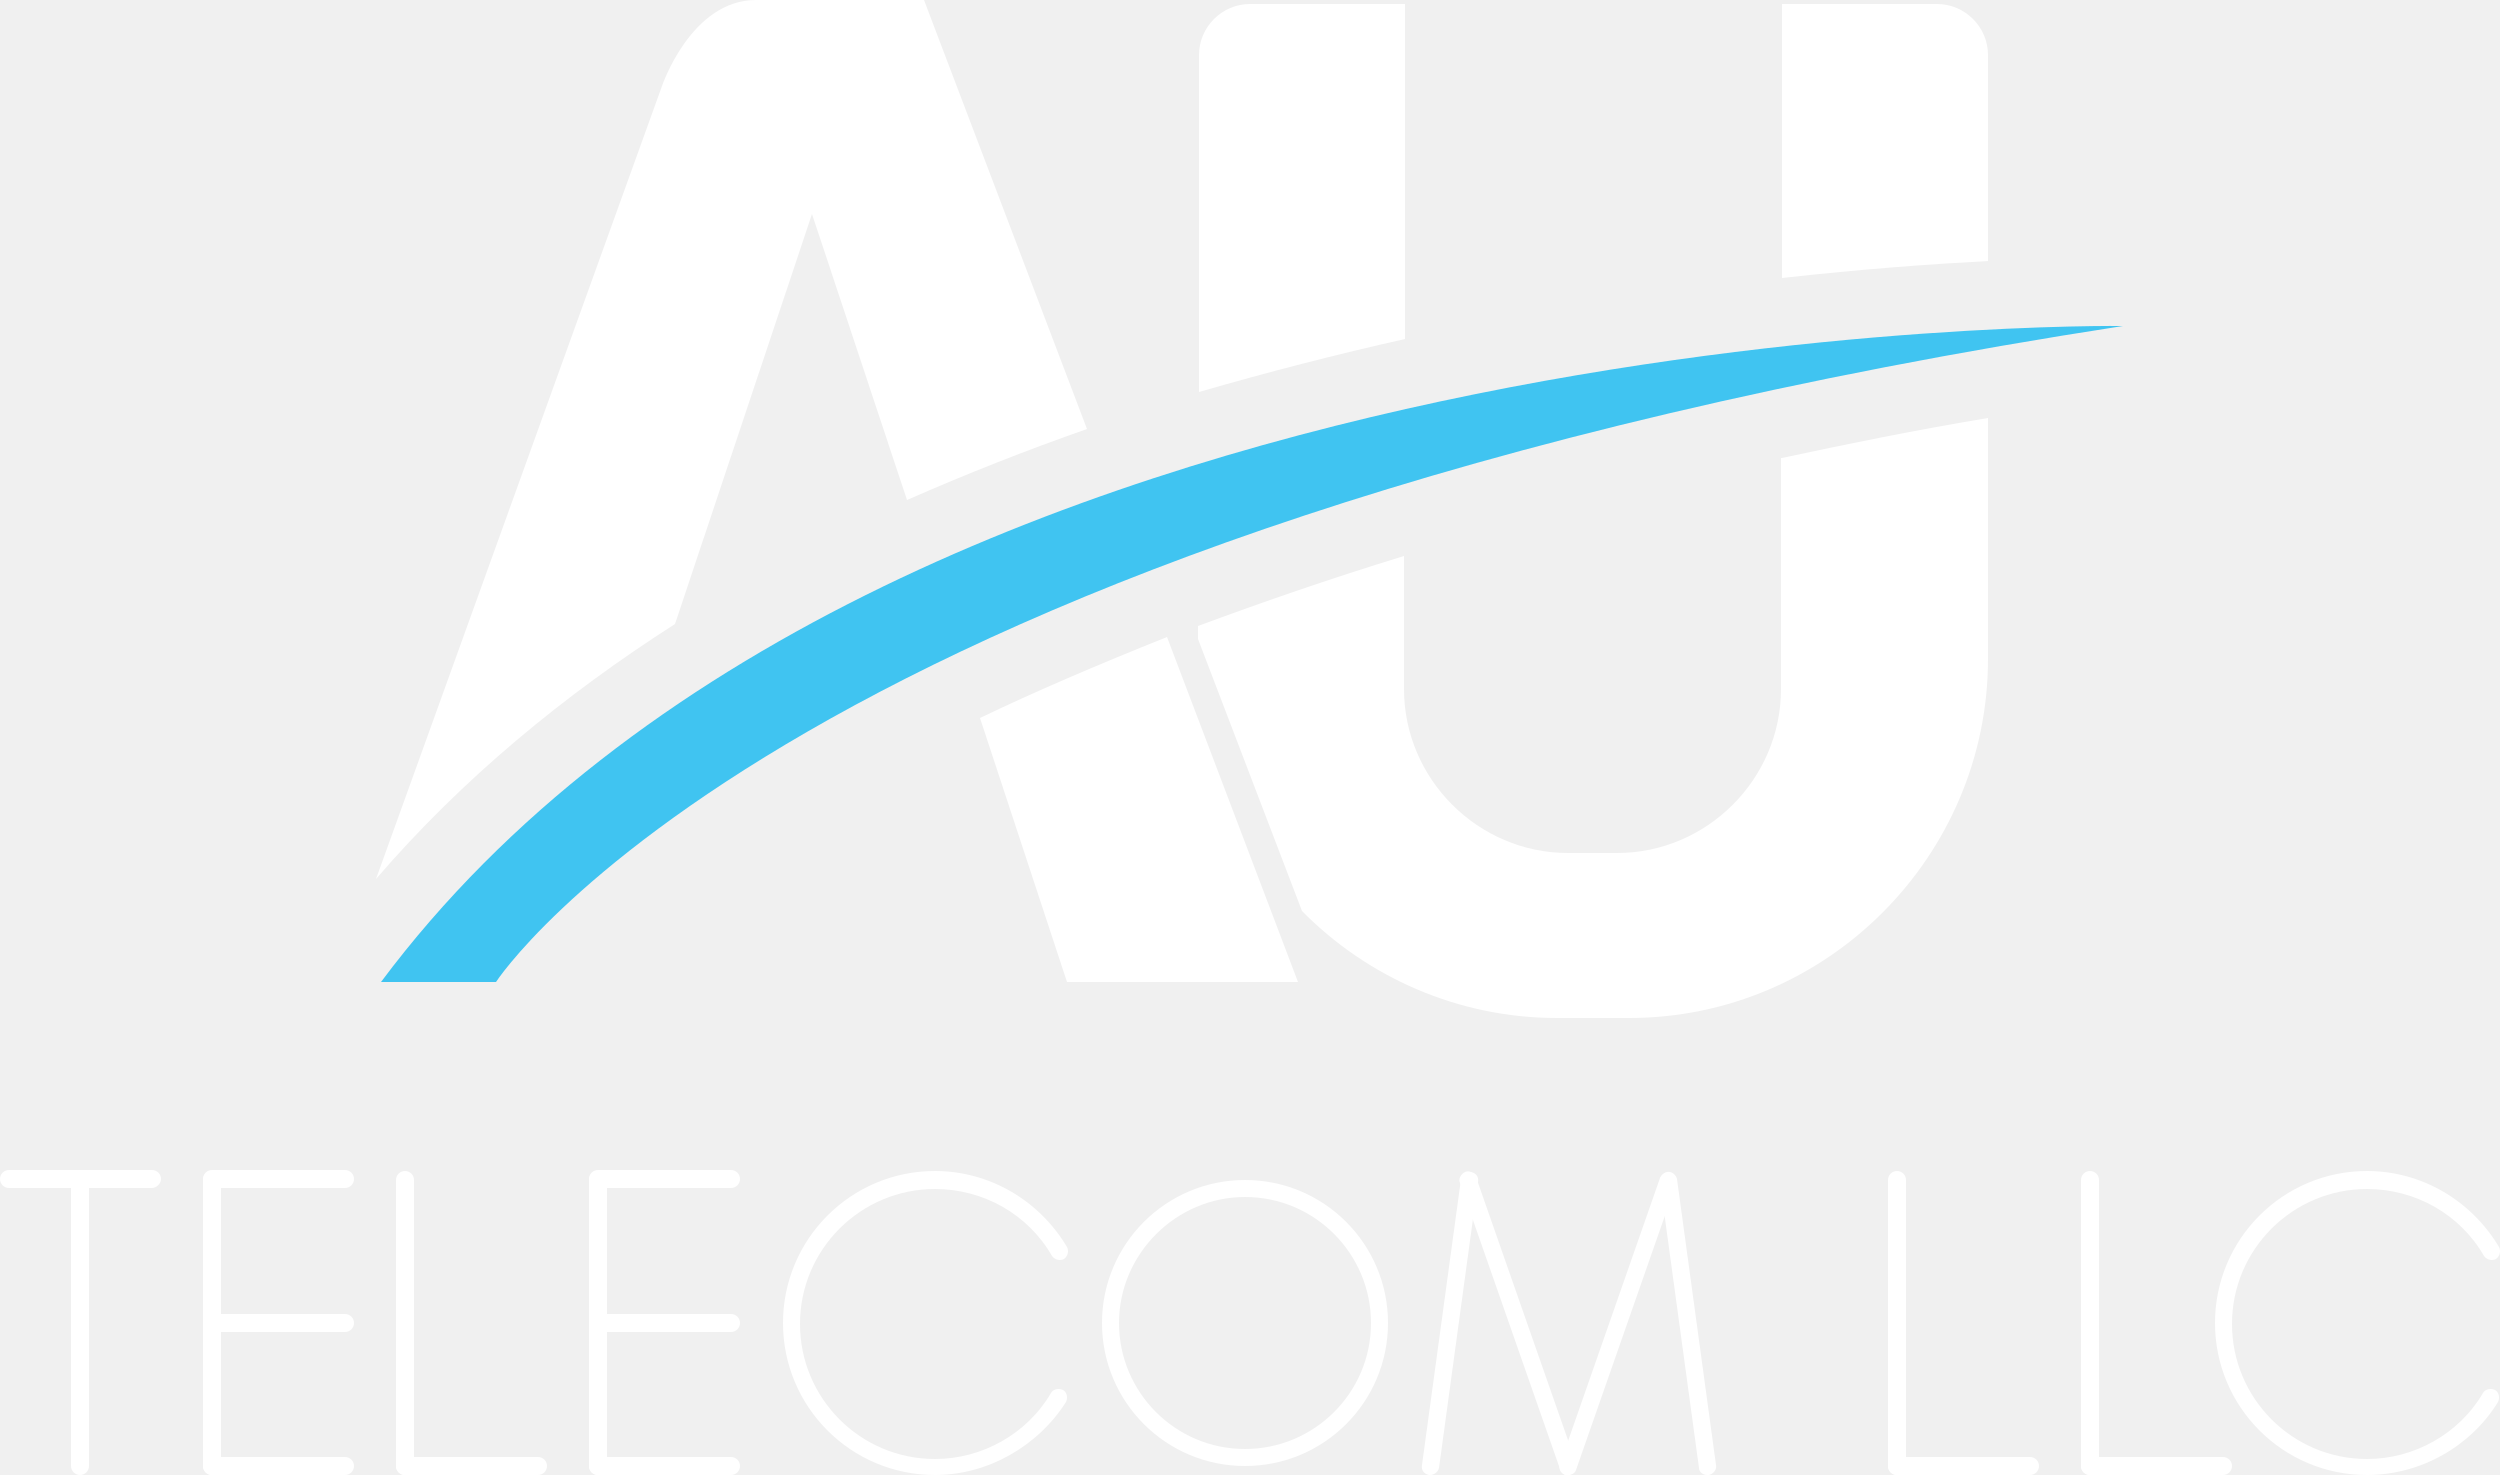
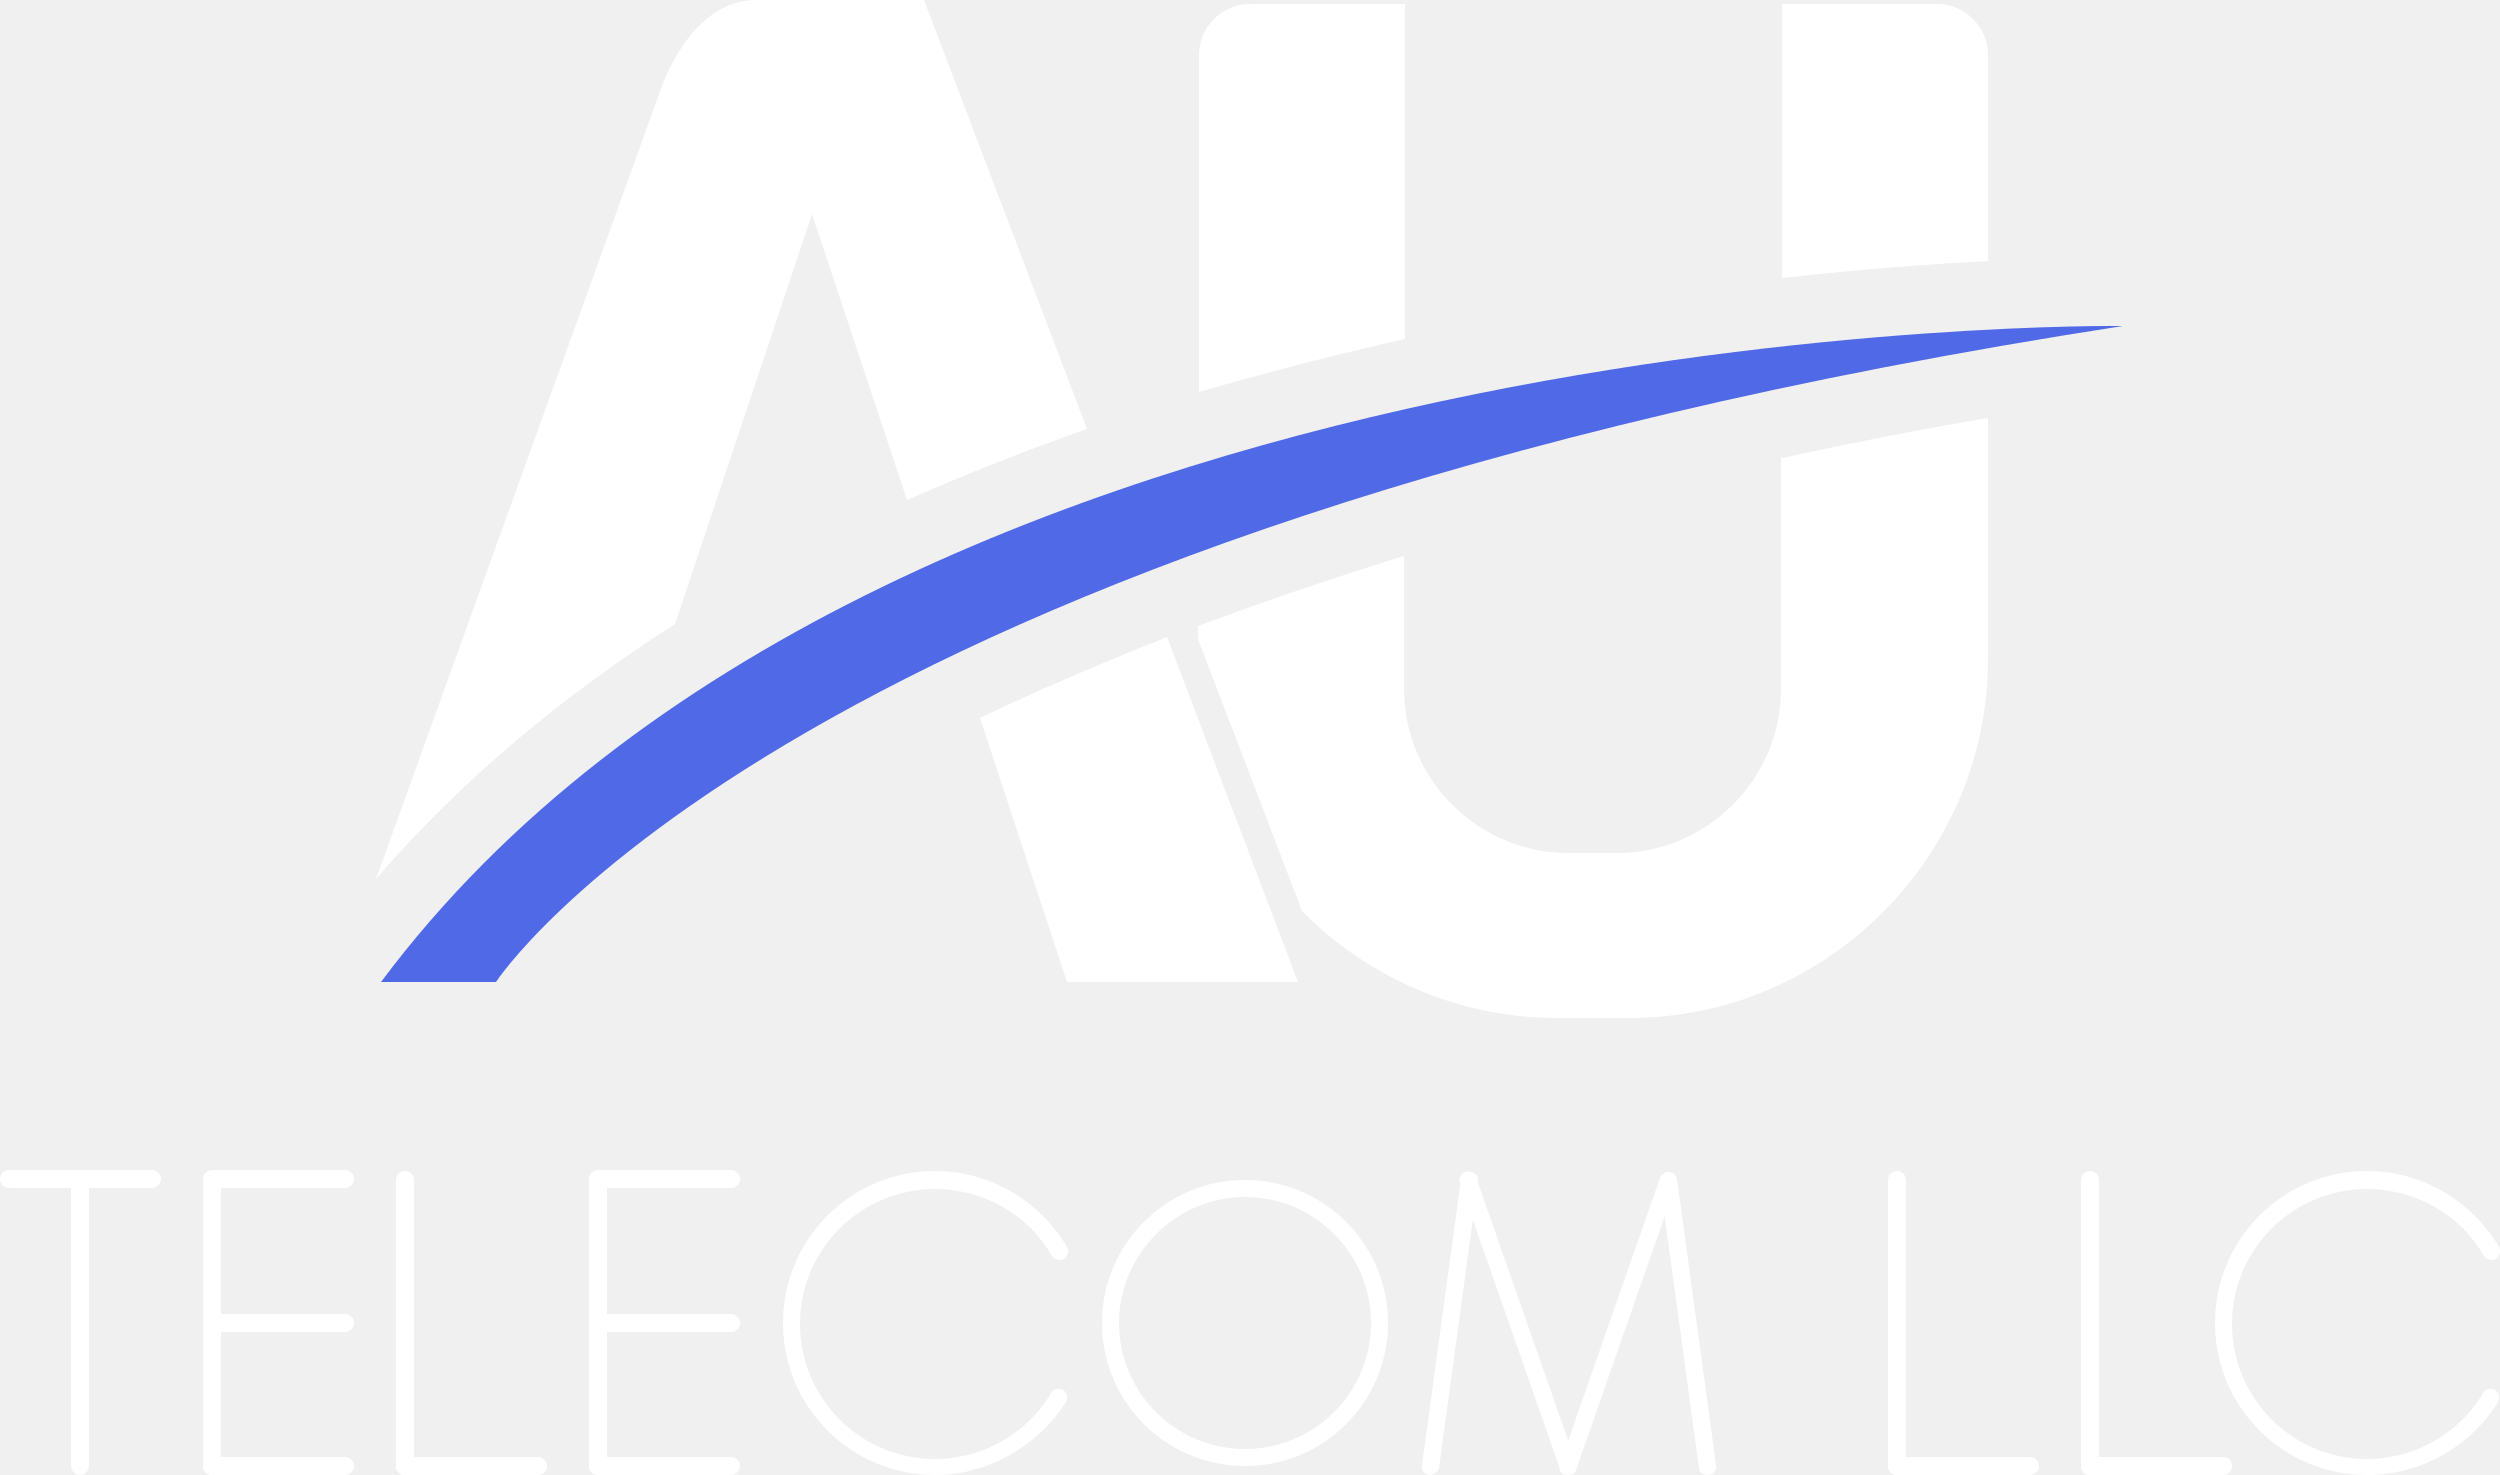
<svg xmlns="http://www.w3.org/2000/svg" version="1.1" id="Layer_1" x="0px" y="0px" viewBox="0 0 250 147.5" style="enable-background:new 0 0 250 147.5;" xml:space="preserve">
  <style type="text/css">
	.st0{fill:#FFFFFF;}
- 	.st1{fill:#40C4F1;}
+ 	.st1{fill:#5069e7;}
</style>
  <g>
    <g>
      <path class="st0" d="M108.7,42.9c-6,2.1-12.1,4.5-18,7.1l-9.5-28.6l-13.7,41c-11.1,7.1-21.3,15.5-29.9,25.5L66.2,8.6    c0,0,2.9-8.6,9.4-8.6c6.5,0,16.8,0,16.8,0L108.7,42.9z" />
      <path class="st0" d="M129.8,98.2h-23.1L98,71.8c5.4-2.6,11.7-5.3,18.7-8.1L129.8,98.2z" />
      <path class="st0" d="M140.5,33.9c-6.7,1.5-13.7,3.3-20.6,5.3V5.5c0-2.8,2.3-5.1,5.1-5.1h15.5V33.9z" />
      <path class="st0" d="M198.8,5.5v20.6c-5.6,0.3-12.6,0.8-20.6,1.7V0.4h15.5C196.5,0.4,198.8,2.7,198.8,5.5z" />
      <path class="st0" d="M178.2,45.8c6.5-1.4,13.4-2.8,20.6-4v24.1c0,19.7-16.1,35.9-35.9,35.9h-7.2c-9.9,0-19-4.1-25.5-10.7    l-10.4-27.2v-1.3c6.2-2.3,13.1-4.7,20.6-7v13.3c0,9,7.4,16.4,16.4,16.4h4.9c9,0,16.4-7.4,16.4-16.4V45.8z" />
      <path class="st1" d="M38.1,98.2h11.5c0,0,29-45,162.7-65.6C212.4,32.6,88.4,30.8,38.1,98.2z" />
    </g>
    <g>
      <g>
        <g>
          <g>
            <path class="st0" d="M203,147.5h-13.3c-0.5,0-0.9-0.4-0.9-0.9s0.4-0.9,0.9-0.9H203c0.5,0,0.9,0.4,0.9,0.9       S203.5,147.5,203,147.5z" />
          </g>
          <g>
            <path class="st0" d="M189.7,147.5c-0.5,0-0.9-0.4-0.9-0.9V118c0-0.5,0.4-0.9,0.9-0.9s0.9,0.4,0.9,0.9v28.6       C190.6,147.1,190.2,147.5,189.7,147.5z" />
          </g>
        </g>
        <g>
          <g>
            <path class="st0" d="M222.3,147.5H209c-0.5,0-0.9-0.4-0.9-0.9s0.4-0.9,0.9-0.9h13.3c0.5,0,0.9,0.4,0.9,0.9       S222.8,147.5,222.3,147.5z" />
          </g>
          <g>
            <path class="st0" d="M209,147.5c-0.5,0-0.9-0.4-0.9-0.9V118c0-0.5,0.4-0.9,0.9-0.9s0.9,0.4,0.9,0.9v28.6       C209.9,147.1,209.5,147.5,209,147.5z" />
          </g>
        </g>
        <g>
          <path class="st0" d="M236.7,147.5c-8.4,0-15.2-6.8-15.2-15.2s6.8-15.2,15.2-15.2c5.4,0,10.4,2.9,13.2,7.6      c0.2,0.4,0.1,0.9-0.3,1.2c-0.4,0.2-0.9,0.1-1.2-0.3c-2.4-4.2-6.9-6.7-11.7-6.7c-7.4,0-13.5,6-13.5,13.5c0,7.4,6,13.5,13.5,13.5      c4.7,0,9.2-2.5,11.6-6.6c0.2-0.4,0.8-0.5,1.2-0.3c0.4,0.2,0.5,0.8,0.3,1.2C247.1,144.6,242.1,147.5,236.7,147.5z" />
        </g>
      </g>
      <g>
        <g>
          <g>
            <path class="st0" d="M15.2,118.8H0.9c-0.5,0-0.9-0.4-0.9-0.9s0.4-0.9,0.9-0.9h14.3c0.5,0,0.9,0.4,0.9,0.9       S15.6,118.8,15.2,118.8z" />
          </g>
          <g>
            <path class="st0" d="M8,147.5c-0.5,0-0.9-0.4-0.9-0.9V118c0-0.5,0.4-0.9,0.9-0.9c0.5,0,0.9,0.4,0.9,0.9v28.6       C8.9,147.1,8.5,147.5,8,147.5z" />
          </g>
        </g>
        <g>
          <g>
            <path class="st0" d="M34.5,118.8H21.2c-0.5,0-0.9-0.4-0.9-0.9s0.4-0.9,0.9-0.9h13.3c0.5,0,0.9,0.4,0.9,0.9S35,118.8,34.5,118.8       z" />
          </g>
          <g>
            <path class="st0" d="M34.5,133.2H21.2c-0.5,0-0.9-0.4-0.9-0.9s0.4-0.9,0.9-0.9h13.3c0.5,0,0.9,0.4,0.9,0.9S35,133.2,34.5,133.2       z" />
          </g>
          <g>
            <path class="st0" d="M34.5,147.5H21.2c-0.5,0-0.9-0.4-0.9-0.9s0.4-0.9,0.9-0.9h13.3c0.5,0,0.9,0.4,0.9,0.9S35,147.5,34.5,147.5       z" />
          </g>
          <g>
            <path class="st0" d="M21.2,147.5c-0.5,0-0.9-0.4-0.9-0.9V118c0-0.5,0.4-0.9,0.9-0.9s0.9,0.4,0.9,0.9v28.6       C22,147.1,21.7,147.5,21.2,147.5z" />
          </g>
        </g>
        <g>
          <g>
            <path class="st0" d="M73.1,118.8H59.8c-0.5,0-0.9-0.4-0.9-0.9s0.4-0.9,0.9-0.9h13.3c0.5,0,0.9,0.4,0.9,0.9       S73.6,118.8,73.1,118.8z" />
          </g>
          <g>
            <path class="st0" d="M73.1,133.2H59.8c-0.5,0-0.9-0.4-0.9-0.9s0.4-0.9,0.9-0.9h13.3c0.5,0,0.9,0.4,0.9,0.9       S73.6,133.2,73.1,133.2z" />
          </g>
          <g>
            <path class="st0" d="M73.1,147.5H59.8c-0.5,0-0.9-0.4-0.9-0.9s0.4-0.9,0.9-0.9h13.3c0.5,0,0.9,0.4,0.9,0.9       S73.6,147.5,73.1,147.5z" />
          </g>
          <g>
            <path class="st0" d="M59.8,147.5c-0.5,0-0.9-0.4-0.9-0.9V118c0-0.5,0.4-0.9,0.9-0.9c0.5,0,0.9,0.4,0.9,0.9v28.6       C60.7,147.1,60.3,147.5,59.8,147.5z" />
          </g>
        </g>
        <g>
          <g>
            <path class="st0" d="M53.8,147.5H40.5c-0.5,0-0.9-0.4-0.9-0.9s0.4-0.9,0.9-0.9h13.3c0.5,0,0.9,0.4,0.9,0.9       S54.3,147.5,53.8,147.5z" />
          </g>
          <g>
            <path class="st0" d="M40.5,147.5c-0.5,0-0.9-0.4-0.9-0.9V118c0-0.5,0.4-0.9,0.9-0.9c0.5,0,0.9,0.4,0.9,0.9v28.6       C41.4,147.1,41,147.5,40.5,147.5z" />
          </g>
        </g>
        <g>
          <path class="st0" d="M124.5,119.7c7,0,12.6,5.7,12.6,12.6c0,7-5.7,12.6-12.6,12.6c-7,0-12.6-5.7-12.6-12.6      C111.9,125.4,117.6,119.7,124.5,119.7 M124.5,118c-7.9,0-14.3,6.4-14.3,14.3s6.4,14.3,14.3,14.3s14.3-6.4,14.3-14.3      S132.4,118,124.5,118L124.5,118z" />
        </g>
        <g>
          <g>
            <path class="st0" d="M93.5,147.5c-8.4,0-15.2-6.8-15.2-15.2s6.8-15.2,15.2-15.2c5.4,0,10.4,2.9,13.2,7.6       c0.2,0.4,0.1,0.9-0.3,1.2c-0.4,0.2-0.9,0.1-1.2-0.3c-2.4-4.2-6.9-6.7-11.7-6.7c-7.4,0-13.5,6-13.5,13.5c0,7.4,6,13.5,13.5,13.5       c4.7,0,9.2-2.5,11.6-6.6c0.2-0.4,0.8-0.5,1.2-0.3c0.4,0.2,0.5,0.8,0.3,1.2C103.8,144.6,98.8,147.5,93.5,147.5z" />
          </g>
        </g>
        <g>
          <g>
            <path class="st0" d="M143,147.5c0,0-0.1,0-0.1,0c-0.5-0.1-0.8-0.5-0.7-1l3.9-28.6c0.1-0.5,0.5-0.8,1-0.7c0.5,0.1,0.8,0.5,0.7,1       l-3.9,28.6C143.8,147.2,143.4,147.5,143,147.5z" />
          </g>
          <g>
            <path class="st0" d="M156.8,147.5c-0.4,0-0.7-0.2-0.8-0.6l-10-28.6c-0.2-0.4,0.1-0.9,0.5-1.1c0.4-0.2,0.9,0.1,1.1,0.5l10,28.6       c0.2,0.4-0.1,0.9-0.5,1.1C157,147.5,156.9,147.5,156.8,147.5z" />
          </g>
          <g>
            <path class="st0" d="M170.7,147.5c-0.4,0-0.8-0.3-0.8-0.7l-3.9-28.6c-0.1-0.5,0.3-0.9,0.7-1c0.5-0.1,0.9,0.3,1,0.7l3.9,28.6       c0.1,0.5-0.3,0.9-0.7,1C170.8,147.5,170.7,147.5,170.7,147.5z" />
          </g>
          <g>
            <path class="st0" d="M156.8,147.5c-0.1,0-0.2,0-0.3,0c-0.4-0.2-0.7-0.6-0.5-1.1l10-28.6c0.2-0.4,0.6-0.7,1.1-0.5       c0.4,0.2,0.7,0.6,0.5,1.1l-10,28.6C157.5,147.3,157.2,147.5,156.8,147.5z" />
          </g>
        </g>
      </g>
    </g>
  </g>
</svg>
